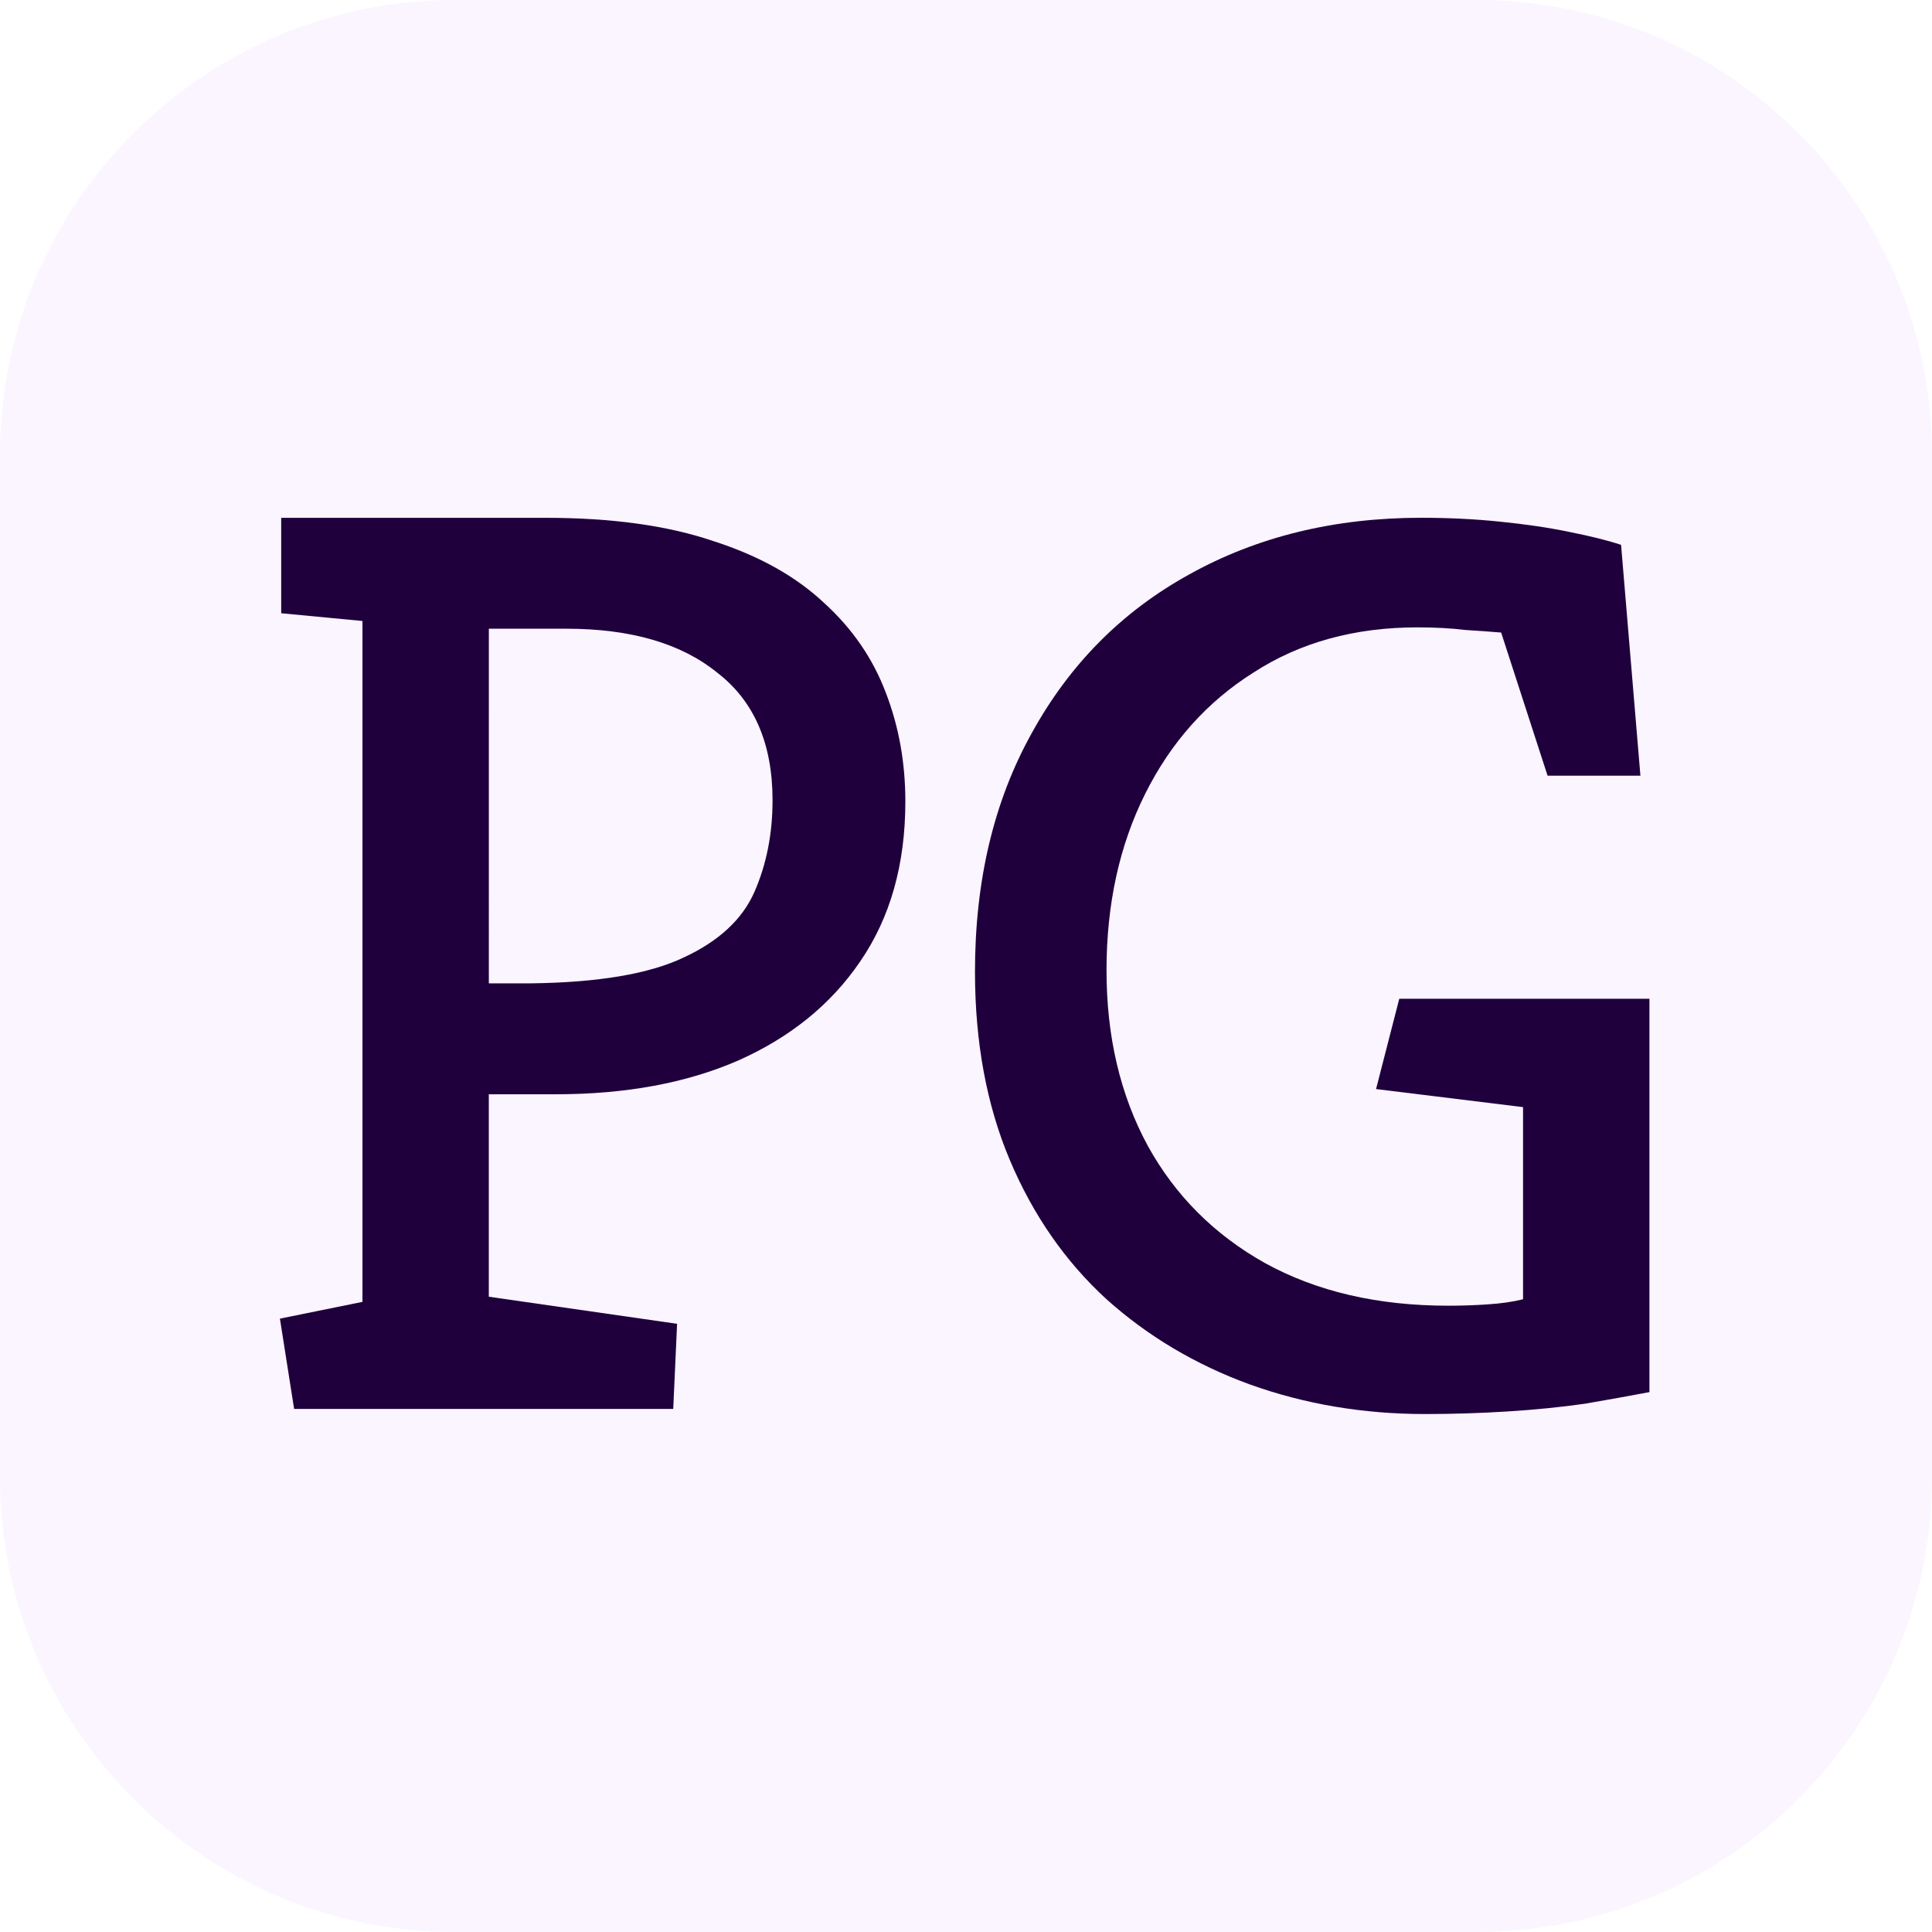
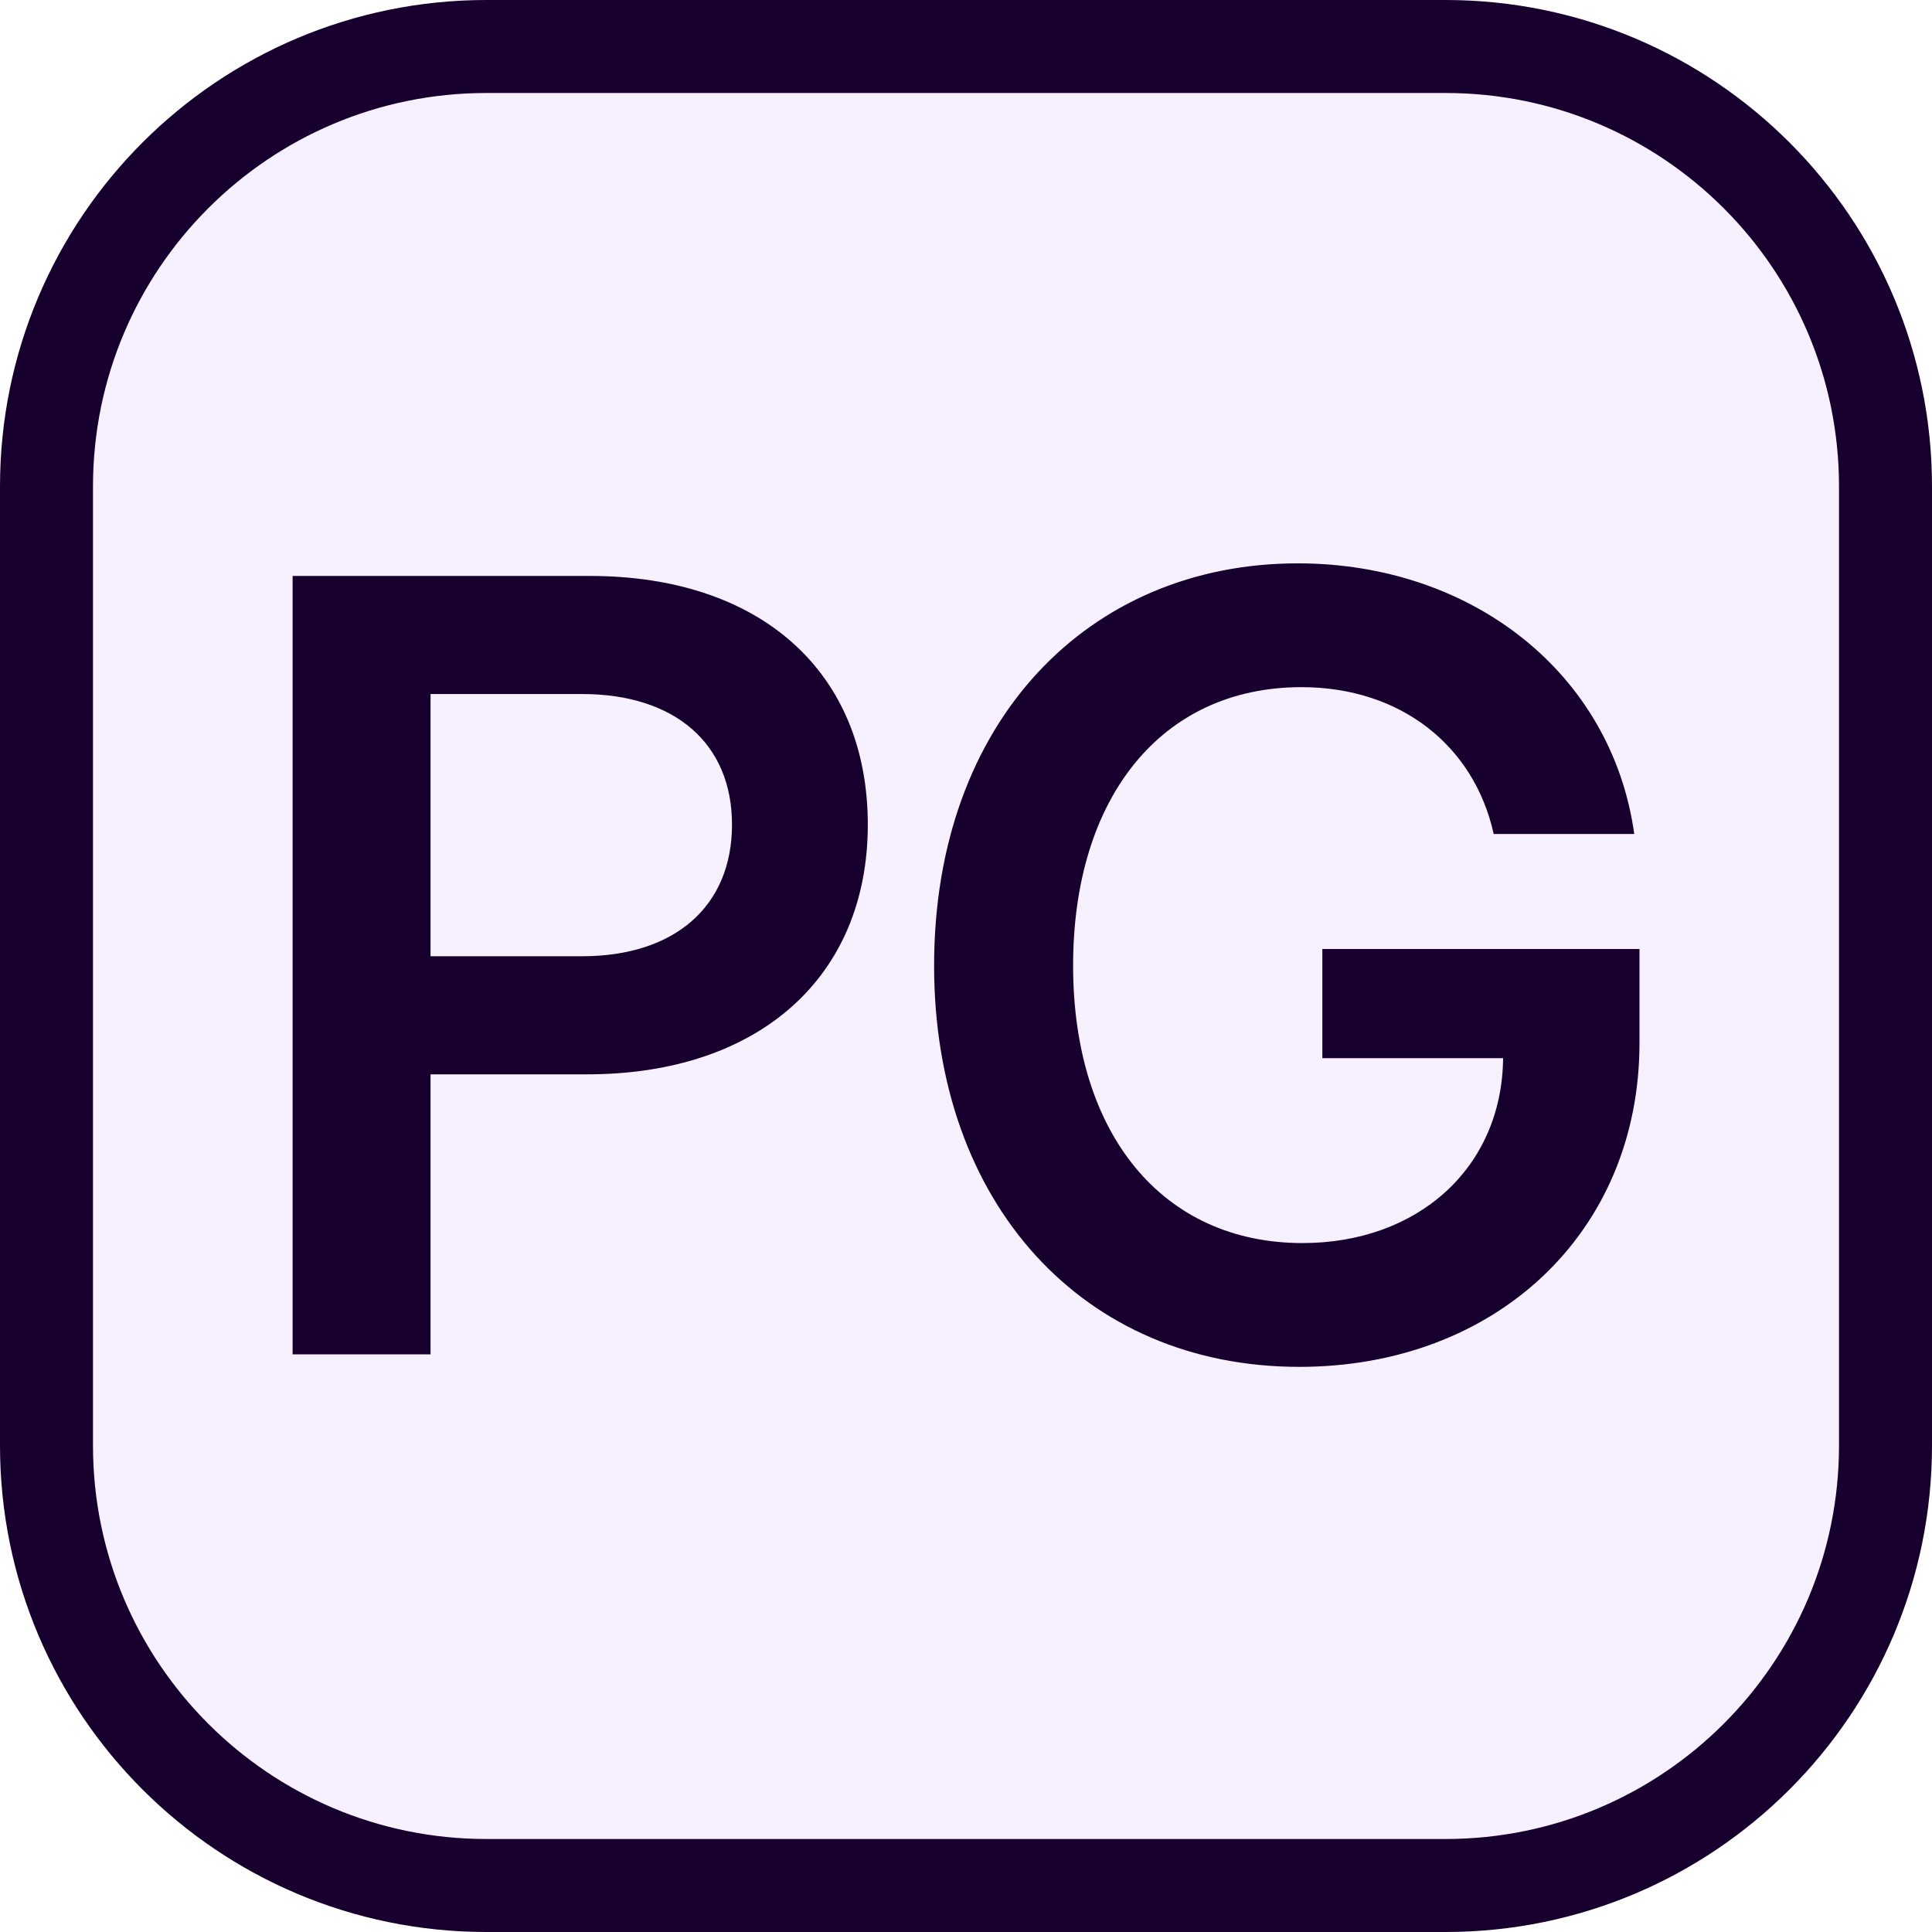
- <svg xmlns="http://www.w3.org/2000/svg" width="512" height="512" version="1.1" viewBox="0 0 135.47 135.47">
+ <svg xmlns="http://www.w3.org/2000/svg" version="1.1" width="1000" height="1000">
  <style>
-         .bg {
-             fill: #faf5ff;
-         }
-         .fg {
-             fill: #1f003d;
-         }
-         @media (prefers-color-scheme: dark) {
-             .bg {
-                 fill: #17002e;
-             }
-             .fg {
-                 fill: #f7f0ff;
-             }
-         }
-     </style>
-   <g transform="translate(-88.987 -69.499)">
-     <rect class="bg" x="88.987" y="69.499" width="135.47" height="135.47" ry="31.916" />
-     <g class="fg" style="stroke-width:2.261" aria-label="PG">
-       <path d="m109.61 168.29-0.995-6.33 5.787-1.175v-47.743l-5.697-0.543v-6.691h18.537q6.963 0 11.755 1.628 4.792 1.537 7.776 4.34 2.984 2.713 4.34 6.33 1.356 3.526 1.356 7.596 0 6.601-3.165 11.212-3.074 4.521-8.59 6.963-5.425 2.351-12.75 2.351h-4.702v14.196l13.202 1.899-0.271 5.968zm13.654-29.84h2.984q7.053-0.09 10.67-1.808 3.707-1.718 4.973-4.612 1.266-2.893 1.266-6.42 0-5.968-3.888-8.952-3.798-3.074-10.579-3.074h-5.425z" />
-       <path d="m188.91 168.65q-6.51 0-12.298-2.08-5.697-2.08-10.037-5.968-4.34-3.979-6.782-9.766-2.441-5.787-2.441-13.202 0-9.585 3.979-16.728 3.979-7.234 11.032-11.122 7.143-3.979 16.276-3.979 2.893 0 5.516 0.271 2.713 0.271 4.883 0.723 2.261 0.452 3.617 0.904l1.356 16.186h-6.51l-3.255-10.037q-1.085-0.09-2.532-0.181-1.447-0.181-3.346-0.181-6.601 0-11.484 3.165-4.883 3.074-7.596 8.5-2.713 5.425-2.713 12.388t2.893 12.298q2.893 5.245 8.229 8.229 5.425 2.984 12.84 2.984 1.356 0 2.713-0.09 1.447-0.09 2.532-0.362v-13.473l-10.308-1.266 1.628-6.33h17.542v27.579q-1.899 0.362-4.521 0.814-2.532 0.362-5.425 0.543-2.893 0.181-5.787 0.181z" />
-     </g>
+     #light-icon {
+       display: inline;
+     }
+     #dark-icon {
+       display: none;
+     }
+ 
+     @media (prefers-color-scheme: dark) {
+       #light-icon {
+         display: none;
+       }
+       #dark-icon {
+         display: inline;
+       }
+     }
+   </style>
+   <g id="light-icon">
+     <svg version="1.1" width="1000" height="1000">
+       <g>
+         <g transform="matrix(3.208822,0,0,3.208822,0,0)">
+           <svg version="1.1" width="311.641" height="311.641">
+             <svg width="311.641" height="311.641" viewBox="0 0 311.641 311.641" version="1.1" id="svg1">
+               <defs id="defs1" />
+               <g id="layer1" transform="translate(-173.0194,528.3408)">
+                 <rect style="fill:#f7f0ff;fill-opacity:1;stroke:#17002e;stroke-width:15;stroke-dasharray:none;stroke-opacity:1" id="rect3" width="296.641" height="296.641" x="180.519" y="-520.841" ry="70.98" />
+                 <text xml:space="preserve" style="font-style:normal;font-variant:normal;font-weight:600;font-stretch:normal;font-size:172.589px;font-family:'Inter Display';-inkscape-font-specification:'Inter Display, Semi-Bold';font-variant-ligatures:normal;font-variant-caps:normal;font-variant-numeric:normal;font-variant-east-asian:normal;font-feature-settings:'cv10';text-align:start;writing-mode:lr-tb;direction:ltr;text-anchor:start;fill:#17002e;fill-opacity:1;stroke:none;stroke-width:10.787" x="209.764" y="-309.876" id="text3">
+                   <tspan id="tspan3" x="209.764" y="-309.876" style="font-style:normal;font-variant:normal;font-weight:600;font-stretch:normal;font-size:172.589px;font-family:'Inter Display';-inkscape-font-specification:'Inter Display, Semi-Bold';font-variant-ligatures:normal;font-variant-caps:normal;font-variant-numeric:normal;font-variant-east-asian:normal;font-feature-settings:'cv10';fill:#17002e;fill-opacity:1;stroke-width:10.787">PG</tspan>
+                 </text>
+               </g>
+             </svg>
+           </svg>
+         </g>
+       </g>
+     </svg>
+   </g>
+   <g id="dark-icon">
+     <svg version="1.1" width="1000" height="1000">
+       <g>
+         <g transform="matrix(3.208822,0,0,3.208822,0,0)">
+           <svg version="1.1" width="311.641" height="311.641">
+             <svg width="311.641" height="311.641" viewBox="0 0 311.641 311.641" version="1.1" id="svg1">
+               <defs id="defs1" />
+               <g id="layer1" transform="translate(647.2674,528.3408)">
+                 <rect style="fill:#17002e;fill-opacity:1;stroke:#f7f0ff;stroke-width:15;stroke-dasharray:none;stroke-opacity:1" id="rect4" width="296.641" height="296.641" x="-639.767" y="-520.841" ry="70.98" />
+                 <text xml:space="preserve" style="font-style:normal;font-variant:normal;font-weight:600;font-stretch:normal;font-size:172.589px;font-family:'Inter Display';-inkscape-font-specification:'Inter Display, Semi-Bold';font-variant-ligatures:normal;font-variant-caps:normal;font-variant-numeric:normal;font-variant-east-asian:normal;font-feature-settings:'cv10';text-align:start;writing-mode:lr-tb;direction:ltr;text-anchor:start;fill:#f7f0ff;fill-opacity:1;stroke:none;stroke-width:10.787" x="-610.523" y="-309.876" id="text4">
+                   <tspan id="tspan4" x="-610.523" y="-309.876" style="font-style:normal;font-variant:normal;font-weight:600;font-stretch:normal;font-size:172.589px;font-family:'Inter Display';-inkscape-font-specification:'Inter Display, Semi-Bold';font-variant-ligatures:normal;font-variant-caps:normal;font-variant-numeric:normal;font-variant-east-asian:normal;font-feature-settings:'cv10';fill:#f7f0ff;fill-opacity:1;stroke-width:10.787">PG</tspan>
+                 </text>
+               </g>
+             </svg>
+           </svg>
+         </g>
+       </g>
+     </svg>
  </g>
</svg>
